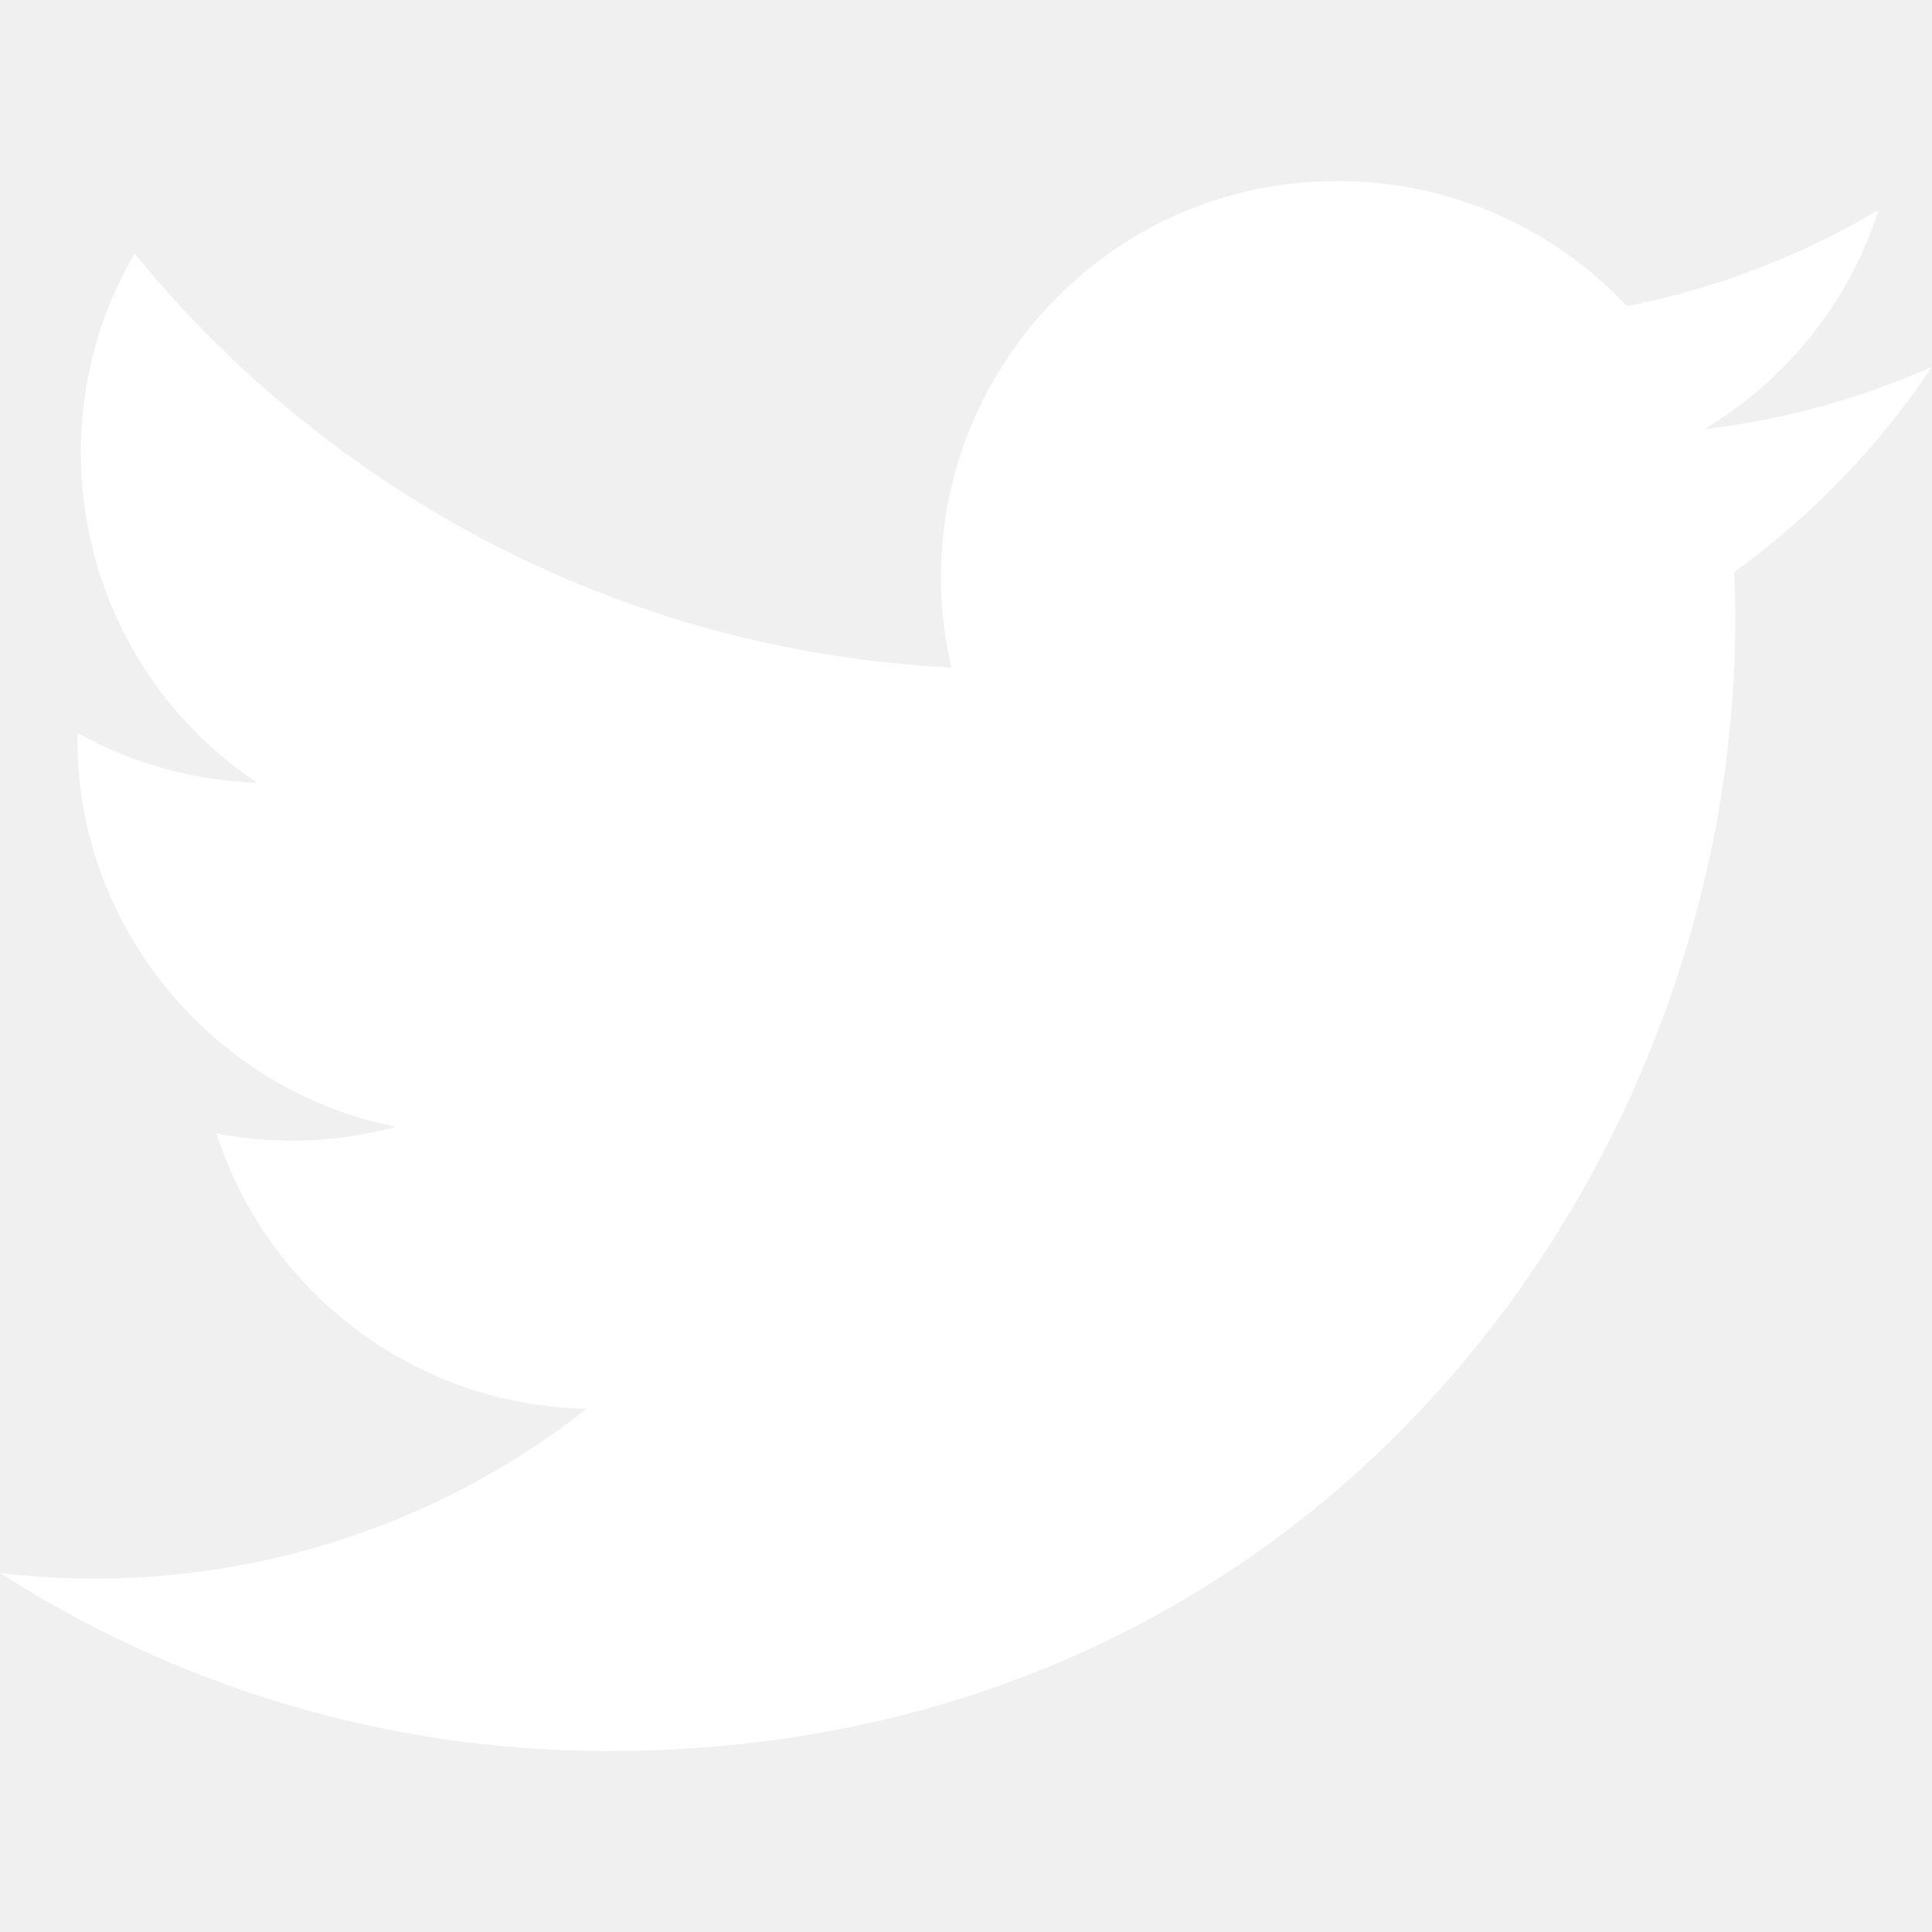
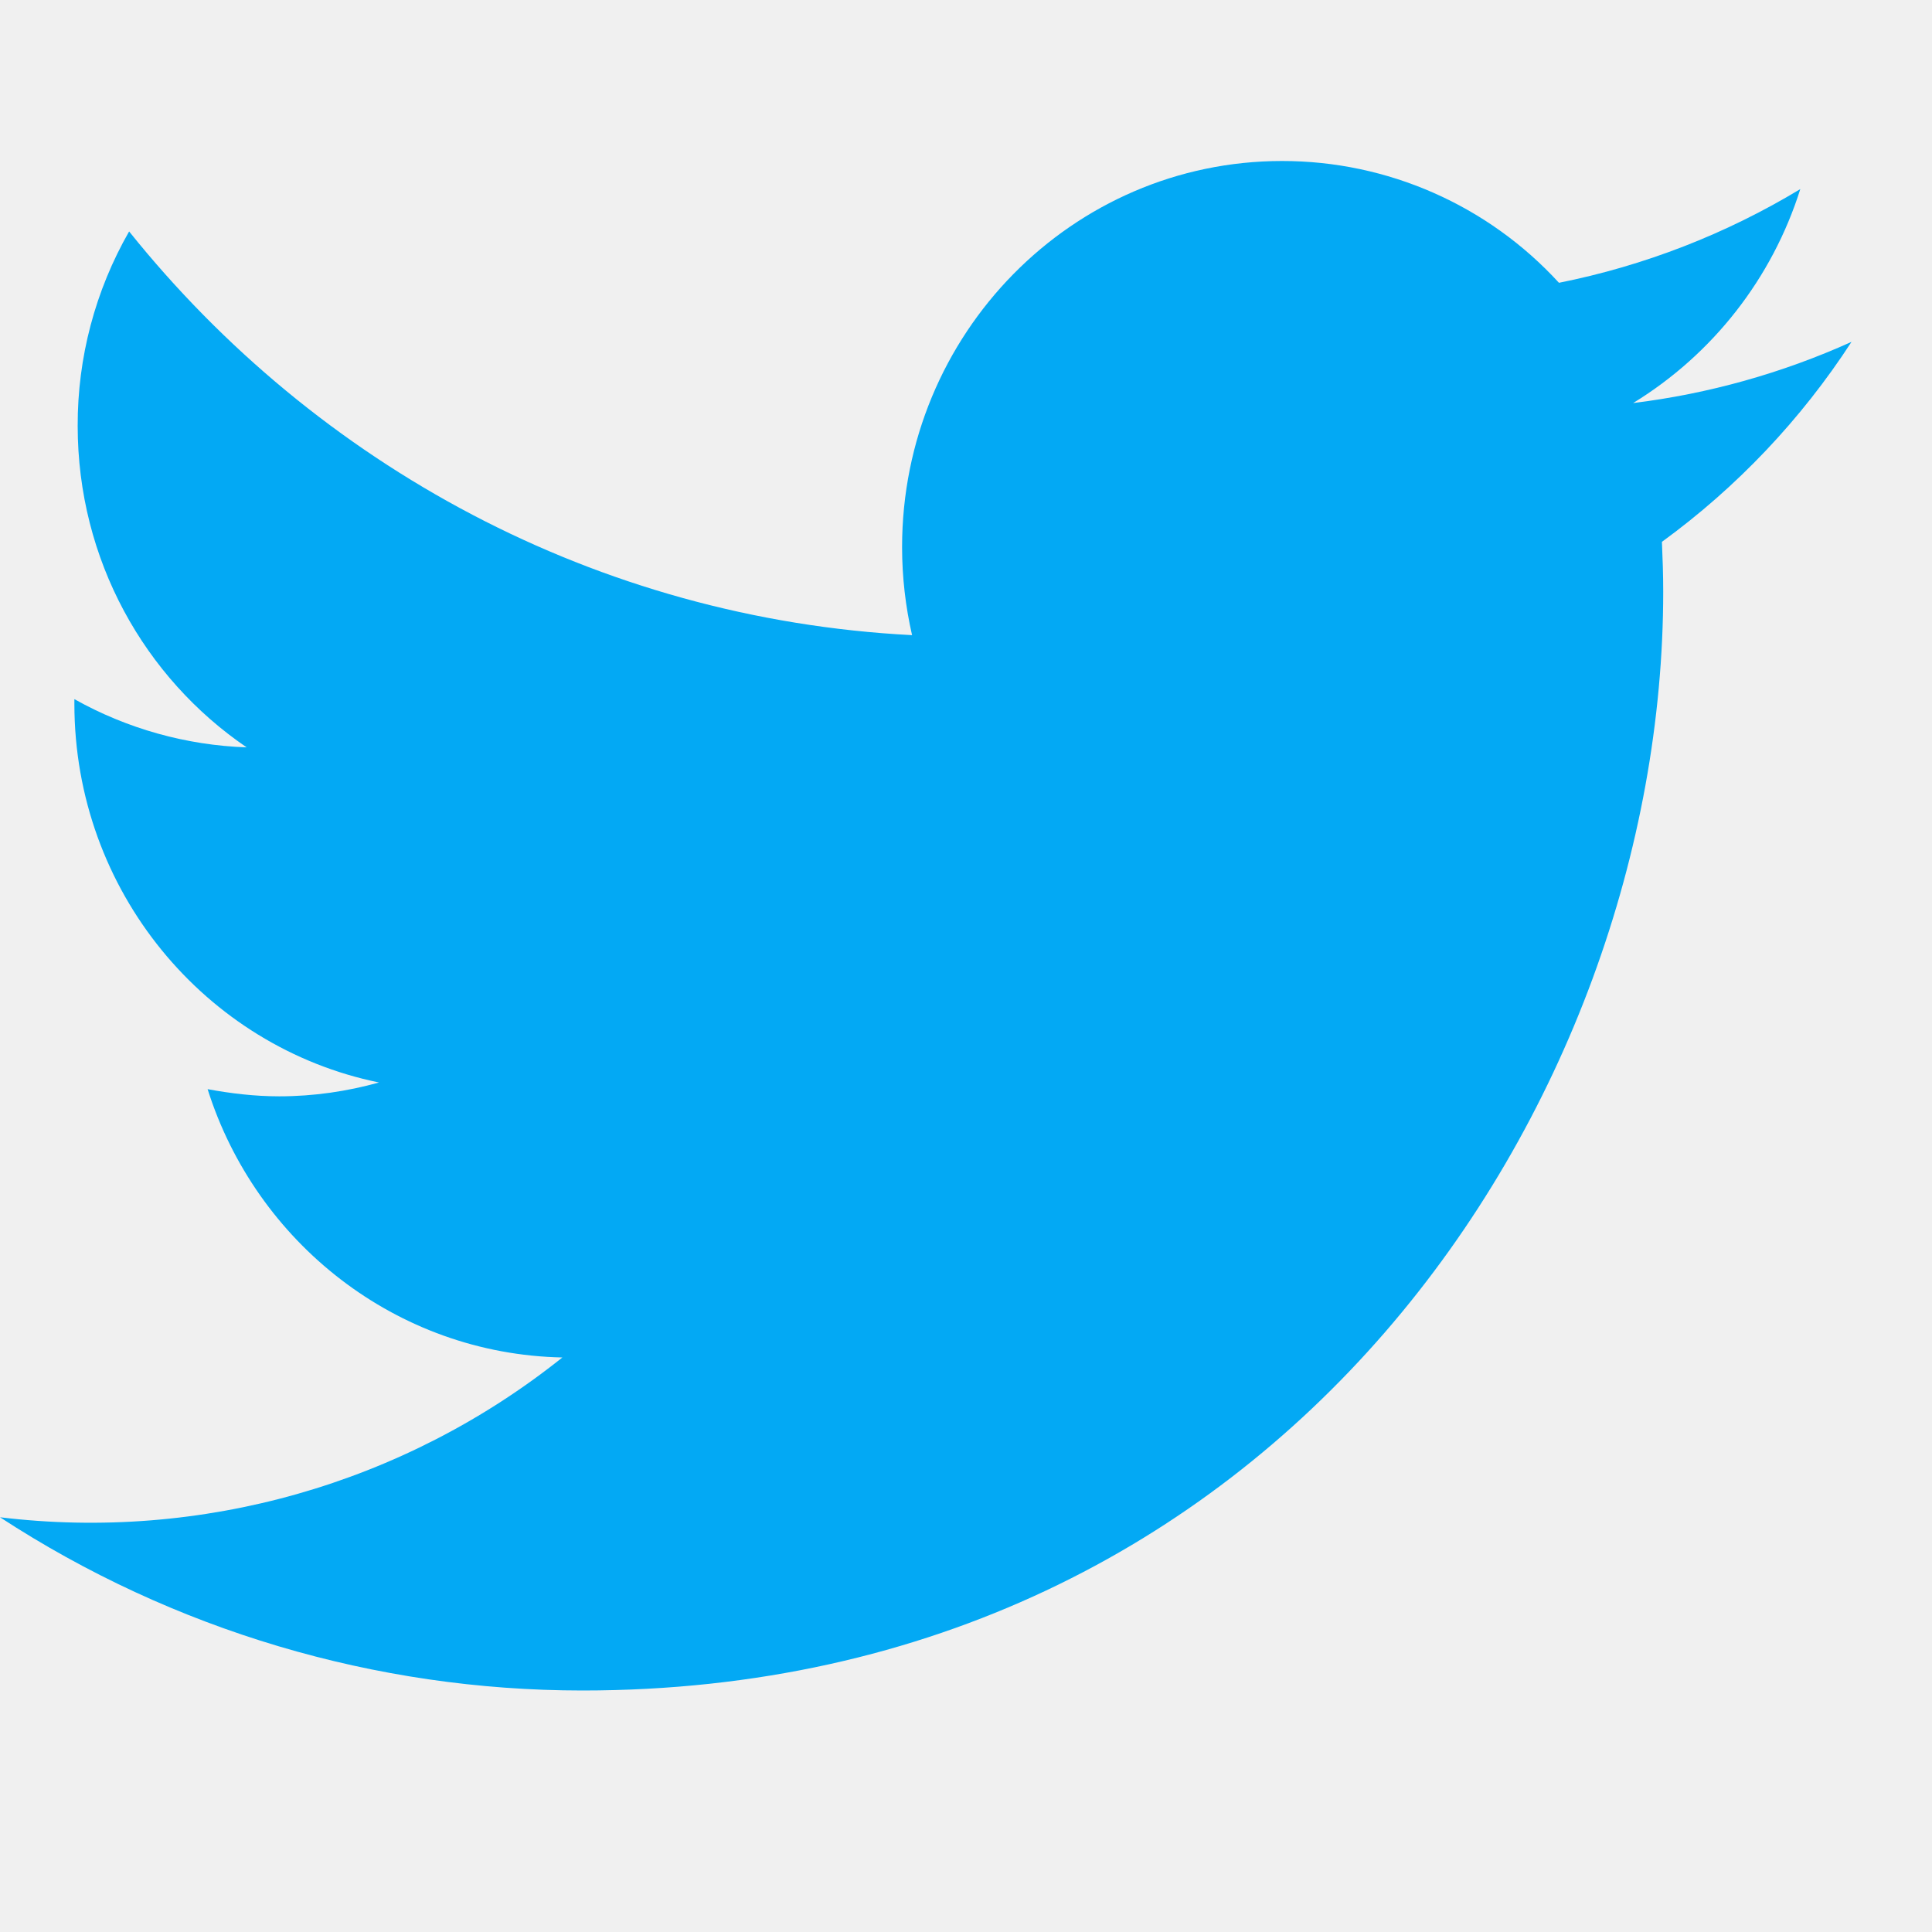
- <svg xmlns="http://www.w3.org/2000/svg" width="24px" height="24px" viewBox="0 0 24 24" version="1.1">
-   <g id="Page-1" stroke="none" stroke-width="1" fill="none" fill-rule="evenodd">
-     <g id="iconmonstr-twitter-1" transform="translate(0, 2)" fill="#FFFFFF" fill-rule="nonzero">
-       <path d="M24,2.557 C23.117,2.949 22.168,3.213 21.172,3.332 C22.189,2.723 22.97,1.758 23.337,0.608 C22.386,1.172 21.332,1.582 20.21,1.803 C19.313,0.846 18.032,0.248 16.616,0.248 C13.437,0.248 11.101,3.214 11.819,6.293 C7.728,6.088 4.1,4.128 1.671,1.149 C0.381,3.362 1.002,6.257 3.194,7.723 C2.388,7.697 1.628,7.476 0.965,7.107 C0.911,9.388 2.546,11.522 4.914,11.997 C4.221,12.185 3.462,12.229 2.69,12.081 C3.316,14.037 5.134,15.46 7.29,15.5 C5.22,17.123 2.612,17.848 -1.77635684e-15,17.54 C2.179,18.937 4.768,19.752 7.548,19.752 C16.69,19.752 21.855,12.031 21.543,5.106 C22.505,4.411 23.34,3.544 24,2.557 Z" id="Path" />
-     </g>
-   </g>
+ <svg xmlns="http://www.w3.org/2000/svg" viewBox="0 0 24 24">
+   <path fill="#03A9F4" fill-rule="nonzero" d="M23 4.247a9.383 9.383 0 0 1-2.713.76 4.814 4.814 0 0 0 2.077-2.658 9.33 9.33 0 0 1-2.998 1.164A4.658 4.658 0 0 0 15.926 2c-2.607 0-4.72 2.148-4.72 4.796 0 .375.043.74.124 1.094-3.921-.202-7.4-2.114-9.726-5.015A4.83 4.83 0 0 0 .965 5.29c0 1.665.831 3.13 2.099 3.994a4.713 4.713 0 0 1-2.14-.599v.057c0 2.326 1.628 4.264 3.784 4.705-.394.11-.81.172-1.24.172-.304 0-.602-.036-.889-.089.6 1.902 2.343 3.291 4.407 3.333A9.384 9.384 0 0 1 0 18.848 13.24 13.24 0 0 0 7.234 21c8.679 0 13.427-7.31 13.427-13.65 0-.208-.007-.415-.016-.619A9.416 9.416 0 0 0 23 4.247" />
</svg>
